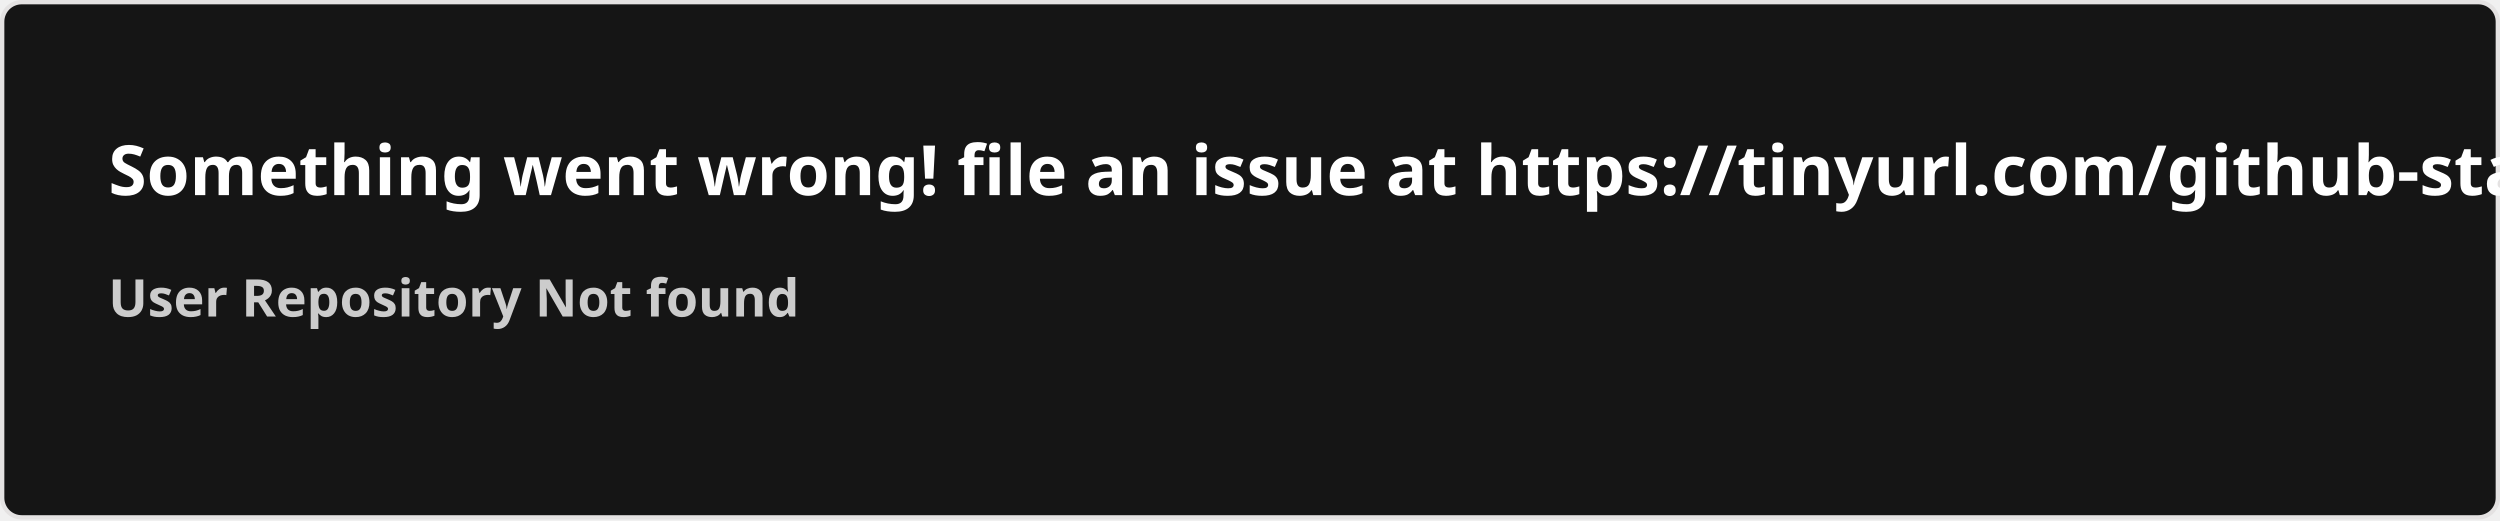
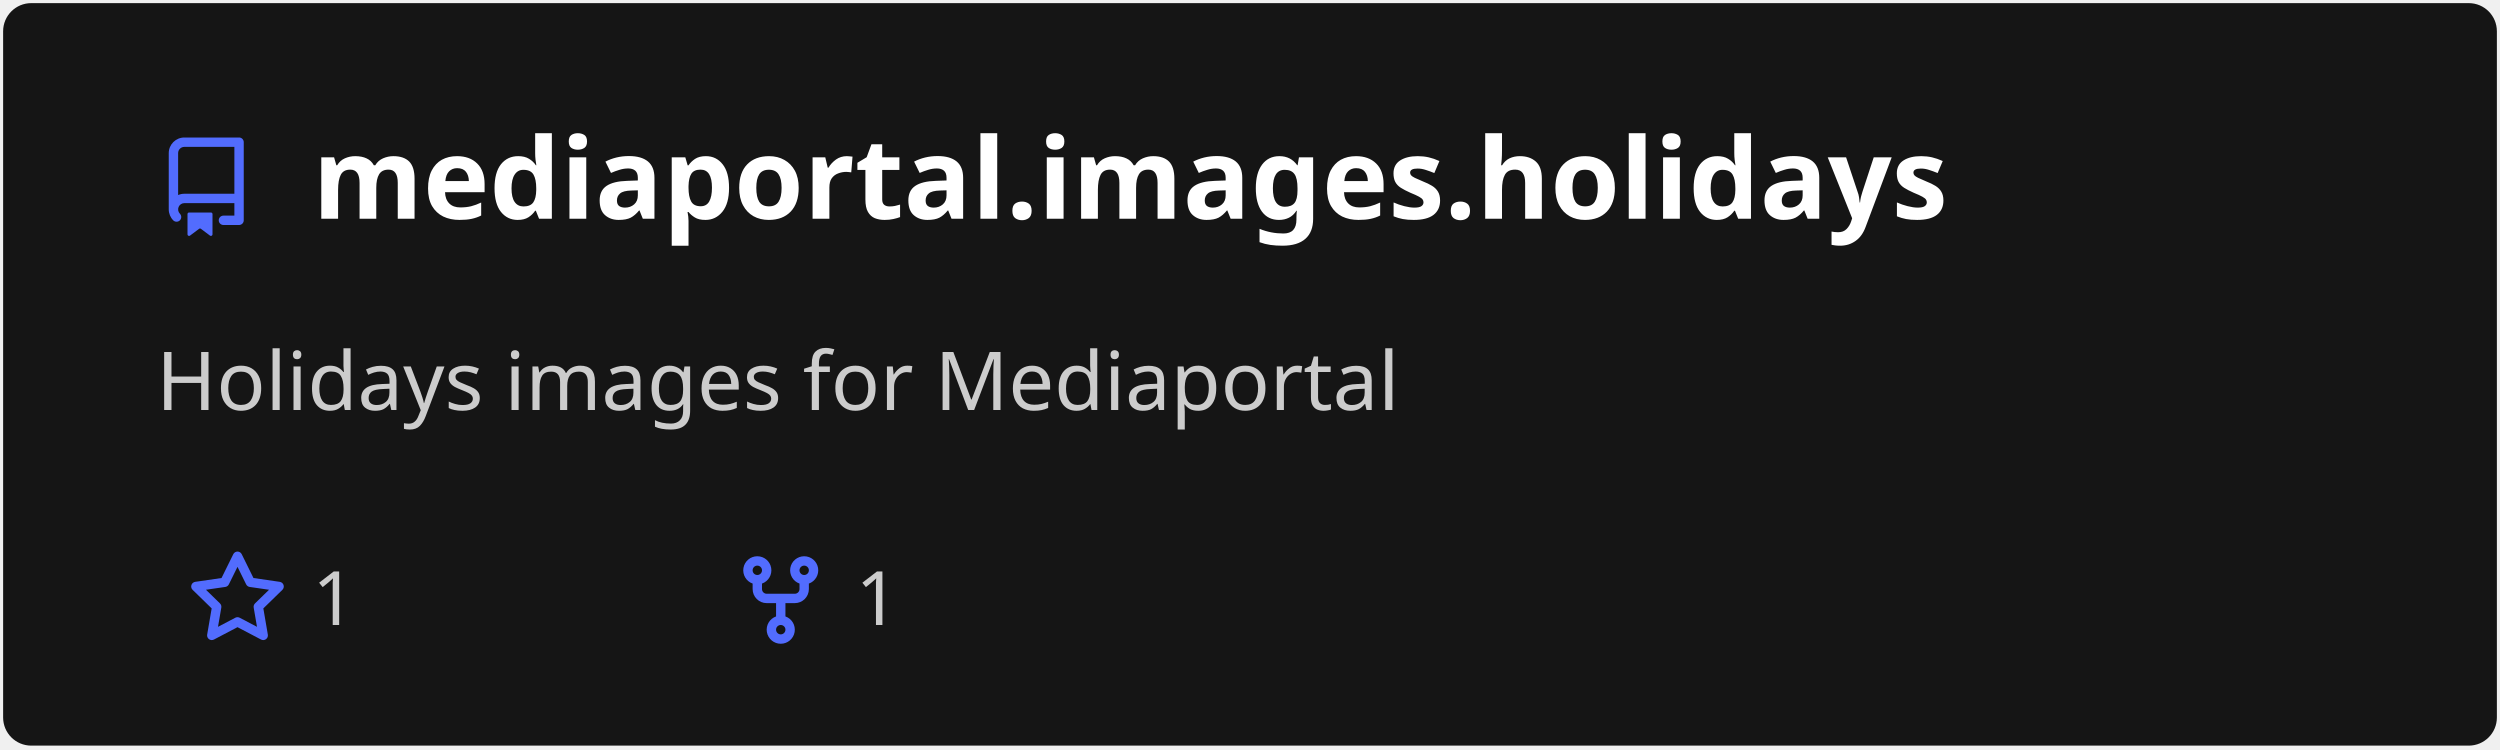
- <svg xmlns="http://www.w3.org/2000/svg" width="576.5" height="120" viewBox="0 0 576.5 120" fill="#151515">
+ <svg xmlns="http://www.w3.org/2000/svg" width="400" height="120" viewBox="0 0 400 120" fill="none" role="img" aria-labelledby="descId">
  <style>
-     .text { font: 600 16px 'Segoe UI', Ubuntu, Sans-Serif; fill: #fff }
-     .small { font: 600 12px 'Segoe UI', Ubuntu, Sans-Serif; fill: #ccc }
-     .gray { fill: #858585 }
-     </style>
-   <rect x="0.5" y="0.5" width="575.5" height="99%" rx="4.5" fill="#151515" stroke="#e4e2e2" />
-   <text x="25" y="45" class="text">Something went wrong! file an issue at https://tinyurl.com/github-stats</text>
-   <text data-testid="message" x="25" y="55" class="text small">
-     <tspan x="25" dy="18">User Repository Not found</tspan>
-     <tspan x="25" dy="18" class="gray" />
-   </text>
+           .header {
+             font: 600 18px 'Segoe UI', Ubuntu, Sans-Serif;
+             fill: #fff;
+             animation: fadeInAnimation 0.8s ease-in-out forwards;
+           }
+           @supports(-moz-appearance: auto) {
+             /* Selector detects Firefox */
+             .header { font-size: 15.5px; }
+           }
+           
+     .description {
+       font: 400 13px 'Segoe UI', Ubuntu, Sans-Serif;fill: #ccc;
+       
+     }
+     .gray { font: 400 12px 'Segoe UI', Ubuntu, Sans-Serif; fill: #ccc }
+     .badge { font: 600 11px 'Segoe UI', Ubuntu, Sans-Serif; }
+     .badge rect { opacity: 0.2 }
+ 
+     .stat { font: 400 12px 'Segoe UI', Ubuntu, Sans-Serif; fill: #ccc }
+     .stagger {
+       opacity: 0;
+       animation: fadeInAnimation 0.3s ease-in-out forwards;
+     }
+     .not_bold { font-weight: 400 }
+     .bold { font-weight: 700 }
+     .icon {
+       fill: #526cfe;
+       display: block;
+     }
+   
+ 
+           
+       /* Animations */
+       @keyframes scaleInAnimation {
+         from {
+           transform: translate(-5px, 5px) scale(0);
+         }
+         to {
+           transform: translate(-5px, 5px) scale(1);
+         }
+       }
+       @keyframes fadeInAnimation {
+         from {
+           opacity: 0;
+         }
+         to {
+           opacity: 1;
+         }
+       }
+     
+           * { animation-duration: 0s !important; animation-delay: 0s !important; }
+         </style>
+   <rect data-testid="card-bg" x="0.5" y="0.5" rx="4.5" height="99%" stroke="#e4e2e2" width="399" fill="#151515" stroke-opacity="0" />
+   <g data-testid="card-title" transform="translate(25, 35)">
+     <g transform="translate(0, 0)">
+       <svg class="icon" x="0" y="-13" viewBox="0 0 16 16" version="1.1" width="16" height="16">
+         <path fill-rule="evenodd" d="M2 2.5A2.5 2.5 0 014.5 0h8.75a.75.75 0 01.75.75v12.5a.75.75 0 01-.75.75h-2.5a.75.75 0 110-1.5h1.75v-2h-8a1 1 0 00-.714 1.7.75.75 0 01-1.072 1.05A2.495 2.495 0 012 11.5v-9zm10.5-1V9h-8c-.356 0-.694.074-1 .208V2.5a1 1 0 011-1h8zM5 12.25v3.25a.25.25 0 00.4.2l1.45-1.087a.25.25 0 01.3 0L8.6 15.7a.25.25 0 00.4-.2v-3.25a.25.25 0 00-.25-.25h-3.5a.25.25 0 00-.25.25z" />
+       </svg>
+     </g>
+     <g transform="translate(25, 0)">
+       <text x="0" y="0" class="header" data-testid="header">mediaportal.images.holidays</text>
+     </g>
+   </g>
+   <g data-testid="main-card-body" transform="translate(0, 55)">
+     <text class="description" x="25" y="-5">
+       <tspan dy="1.2em" x="25">Holidays images for Mediaportal</tspan>
+     </text>
+     <g transform="translate(30, 45)">
+       <g transform="translate(0, 0)">
+         <g transform="translate(0, 0)">
+           <svg class="icon" y="-12" viewBox="0 0 16 16" version="1.1" width="16" height="16">
+             <path fill-rule="evenodd" d="M8 .25a.75.75 0 01.673.418l1.882 3.815 4.21.612a.75.75 0 01.416 1.279l-3.046 2.97.719 4.192a.75.75 0 01-1.088.791L8 12.347l-3.766 1.98a.75.75 0 01-1.088-.79l.72-4.194L.818 6.374a.75.75 0 01.416-1.28l4.21-.611L7.327.668A.75.75 0 018 .25zm0 2.445L6.615 5.5a.75.75 0 01-.564.41l-3.097.45 2.24 2.184a.75.75 0 01.216.664l-.528 3.084 2.769-1.456a.75.75 0 01.698 0l2.77 1.456-.53-3.084a.75.75 0 01.216-.664l2.24-2.183-3.096-.45a.75.75 0 01-.564-.41L8 2.694v.001z" />
+           </svg>
+         </g>
+         <g transform="translate(20, 0)">
+           <text data-testid="stargazers" class="gray">1</text>
+         </g>
+       </g>
+       <g transform="translate(86.92, 0)">
+         <g transform="translate(0, 0)">
+           <svg class="icon" y="-12" viewBox="0 0 16 16" version="1.1" width="16" height="16">
+             <path fill-rule="evenodd" d="M5 3.25a.75.75 0 11-1.5 0 .75.75 0 011.5 0zm0 2.122a2.25 2.25 0 10-1.5 0v.878A2.25 2.25 0 005.75 8.5h1.5v2.128a2.251 2.251 0 101.5 0V8.5h1.5a2.25 2.25 0 002.25-2.25v-.878a2.25 2.25 0 10-1.5 0v.878a.75.75 0 01-.75.75h-4.5A.75.75 0 015 6.25v-.878zm3.75 7.378a.75.75 0 11-1.5 0 .75.75 0 011.5 0zm3-8.75a.75.75 0 100-1.5.75.75 0 000 1.5z" />
+           </svg>
+         </g>
+         <g transform="translate(20, 0)">
+           <text data-testid="forkcount" class="gray">1</text>
+         </g>
+       </g>
+     </g>
+     <svg x="0" y="0">
+       <g transform="translate(-3, 68)">
+       
+     </g>
+     </svg>
+   </g>
</svg>
